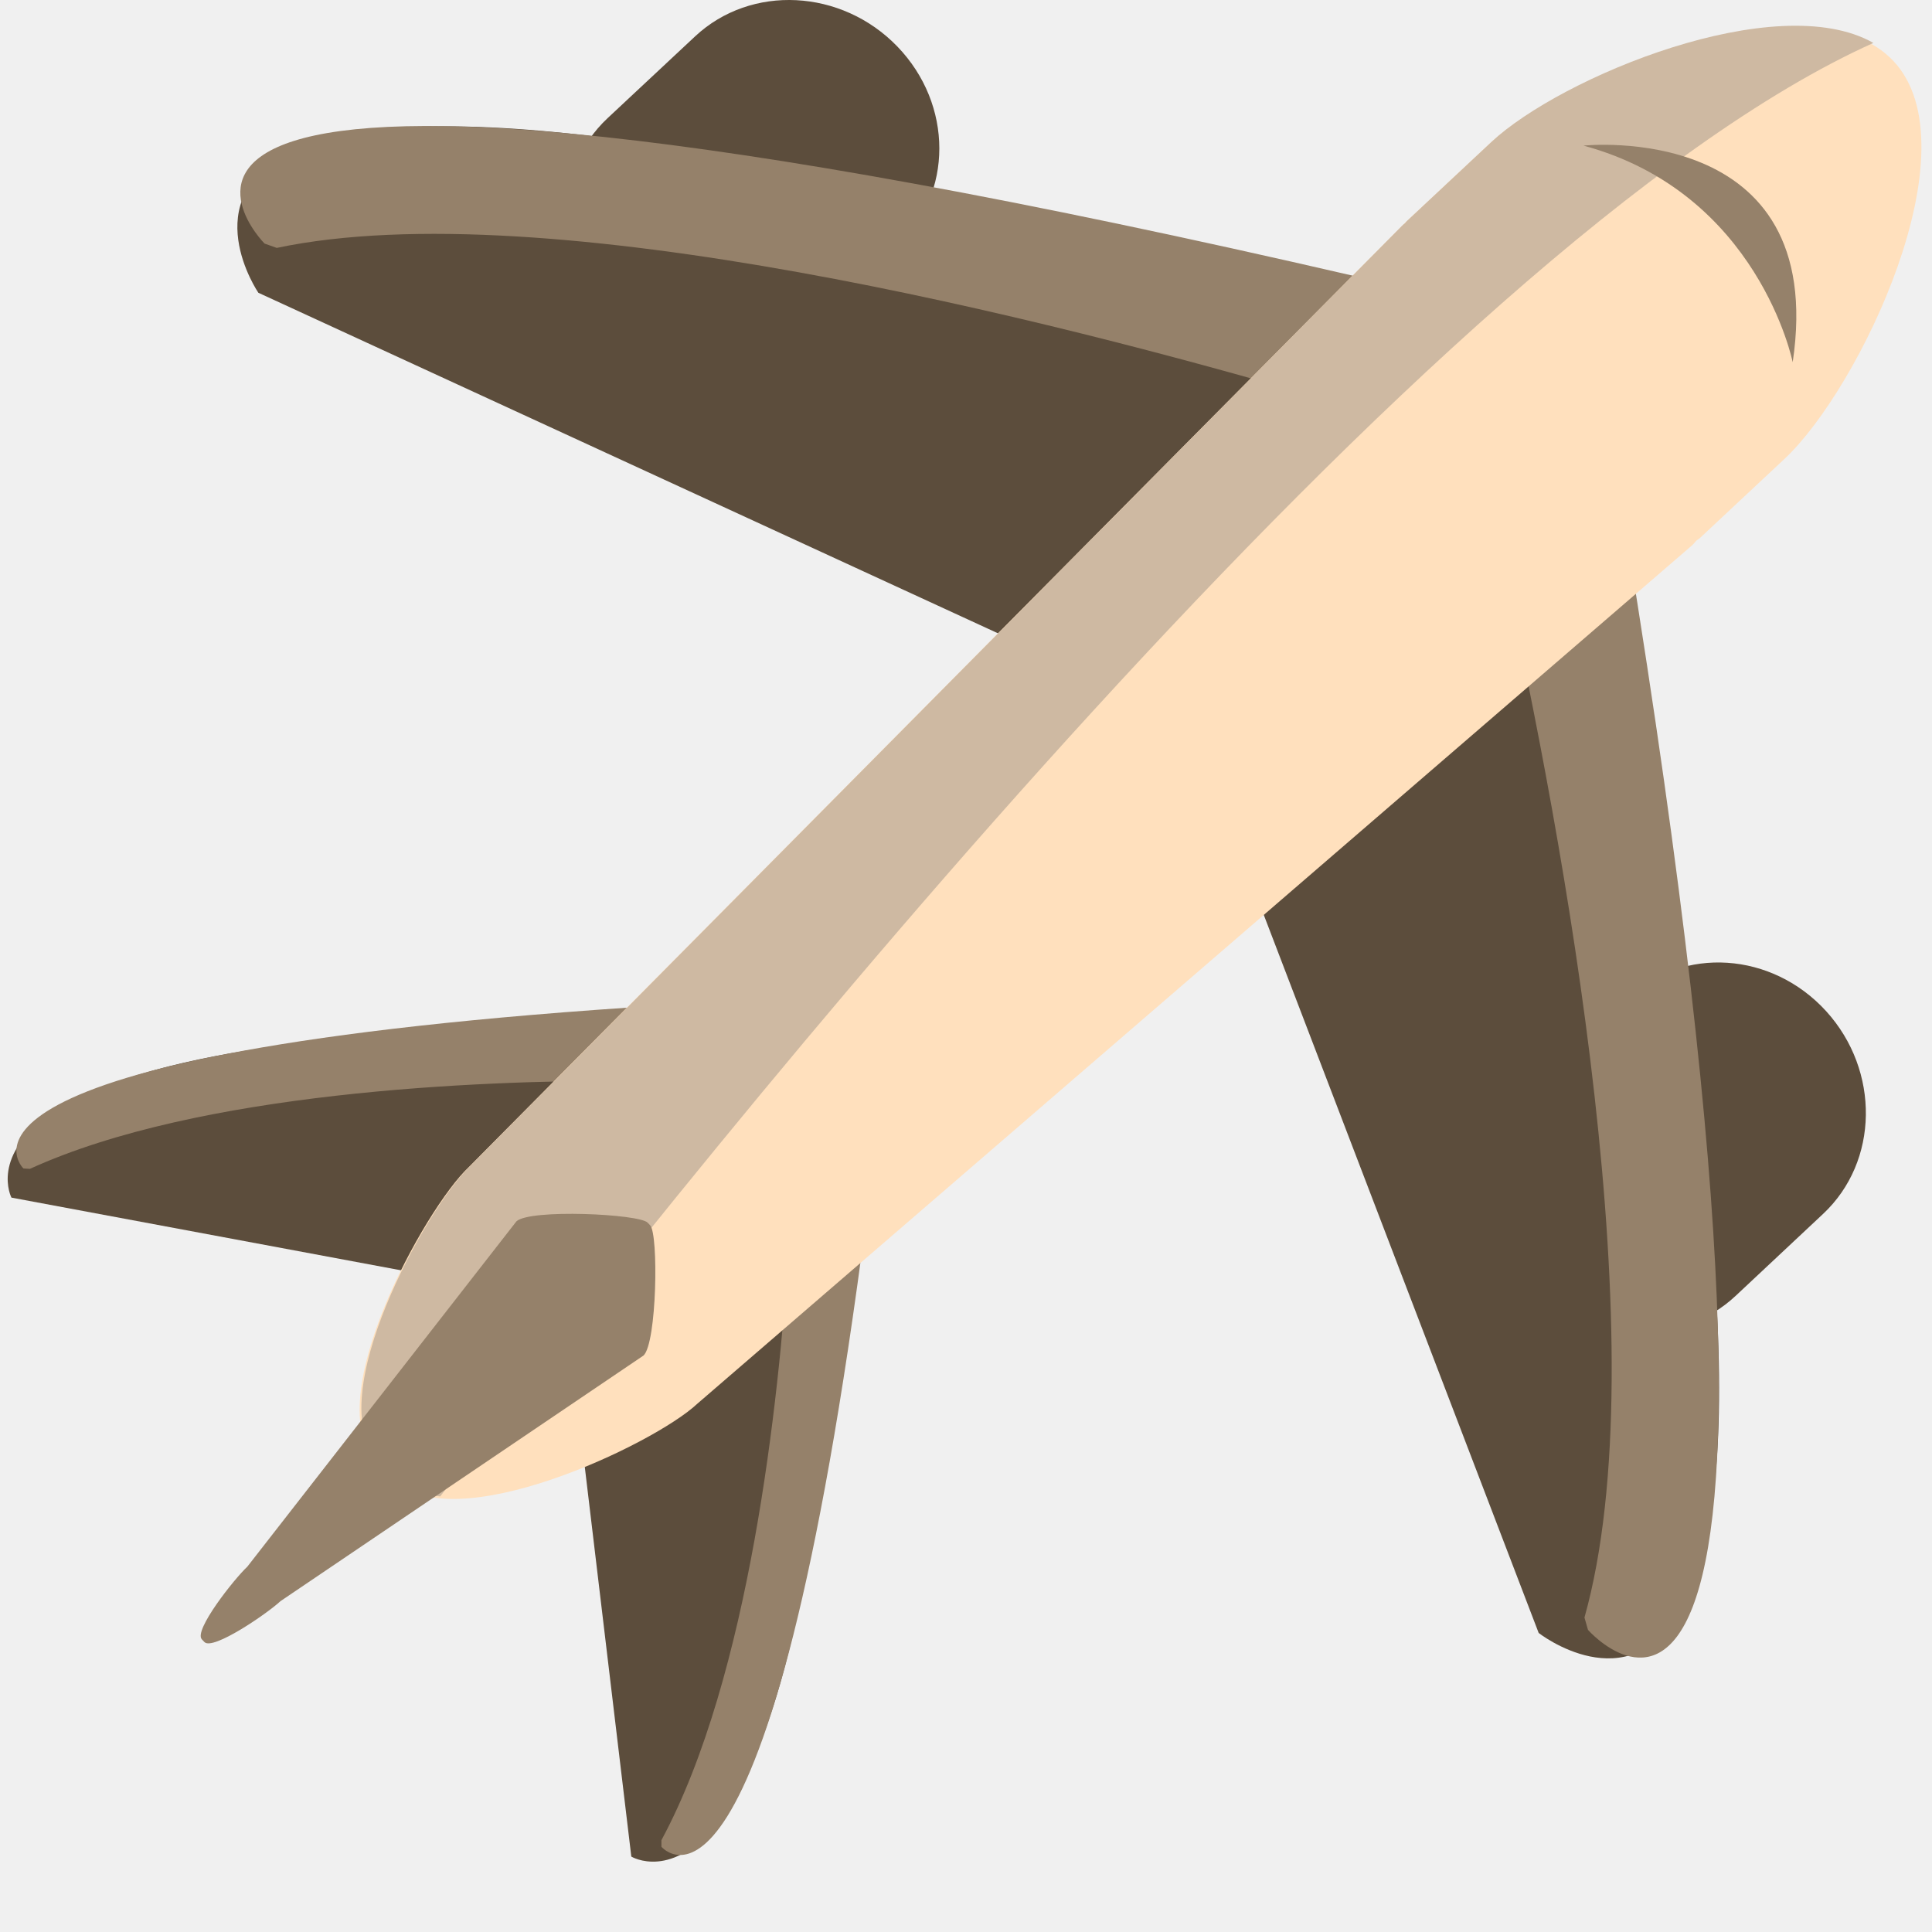
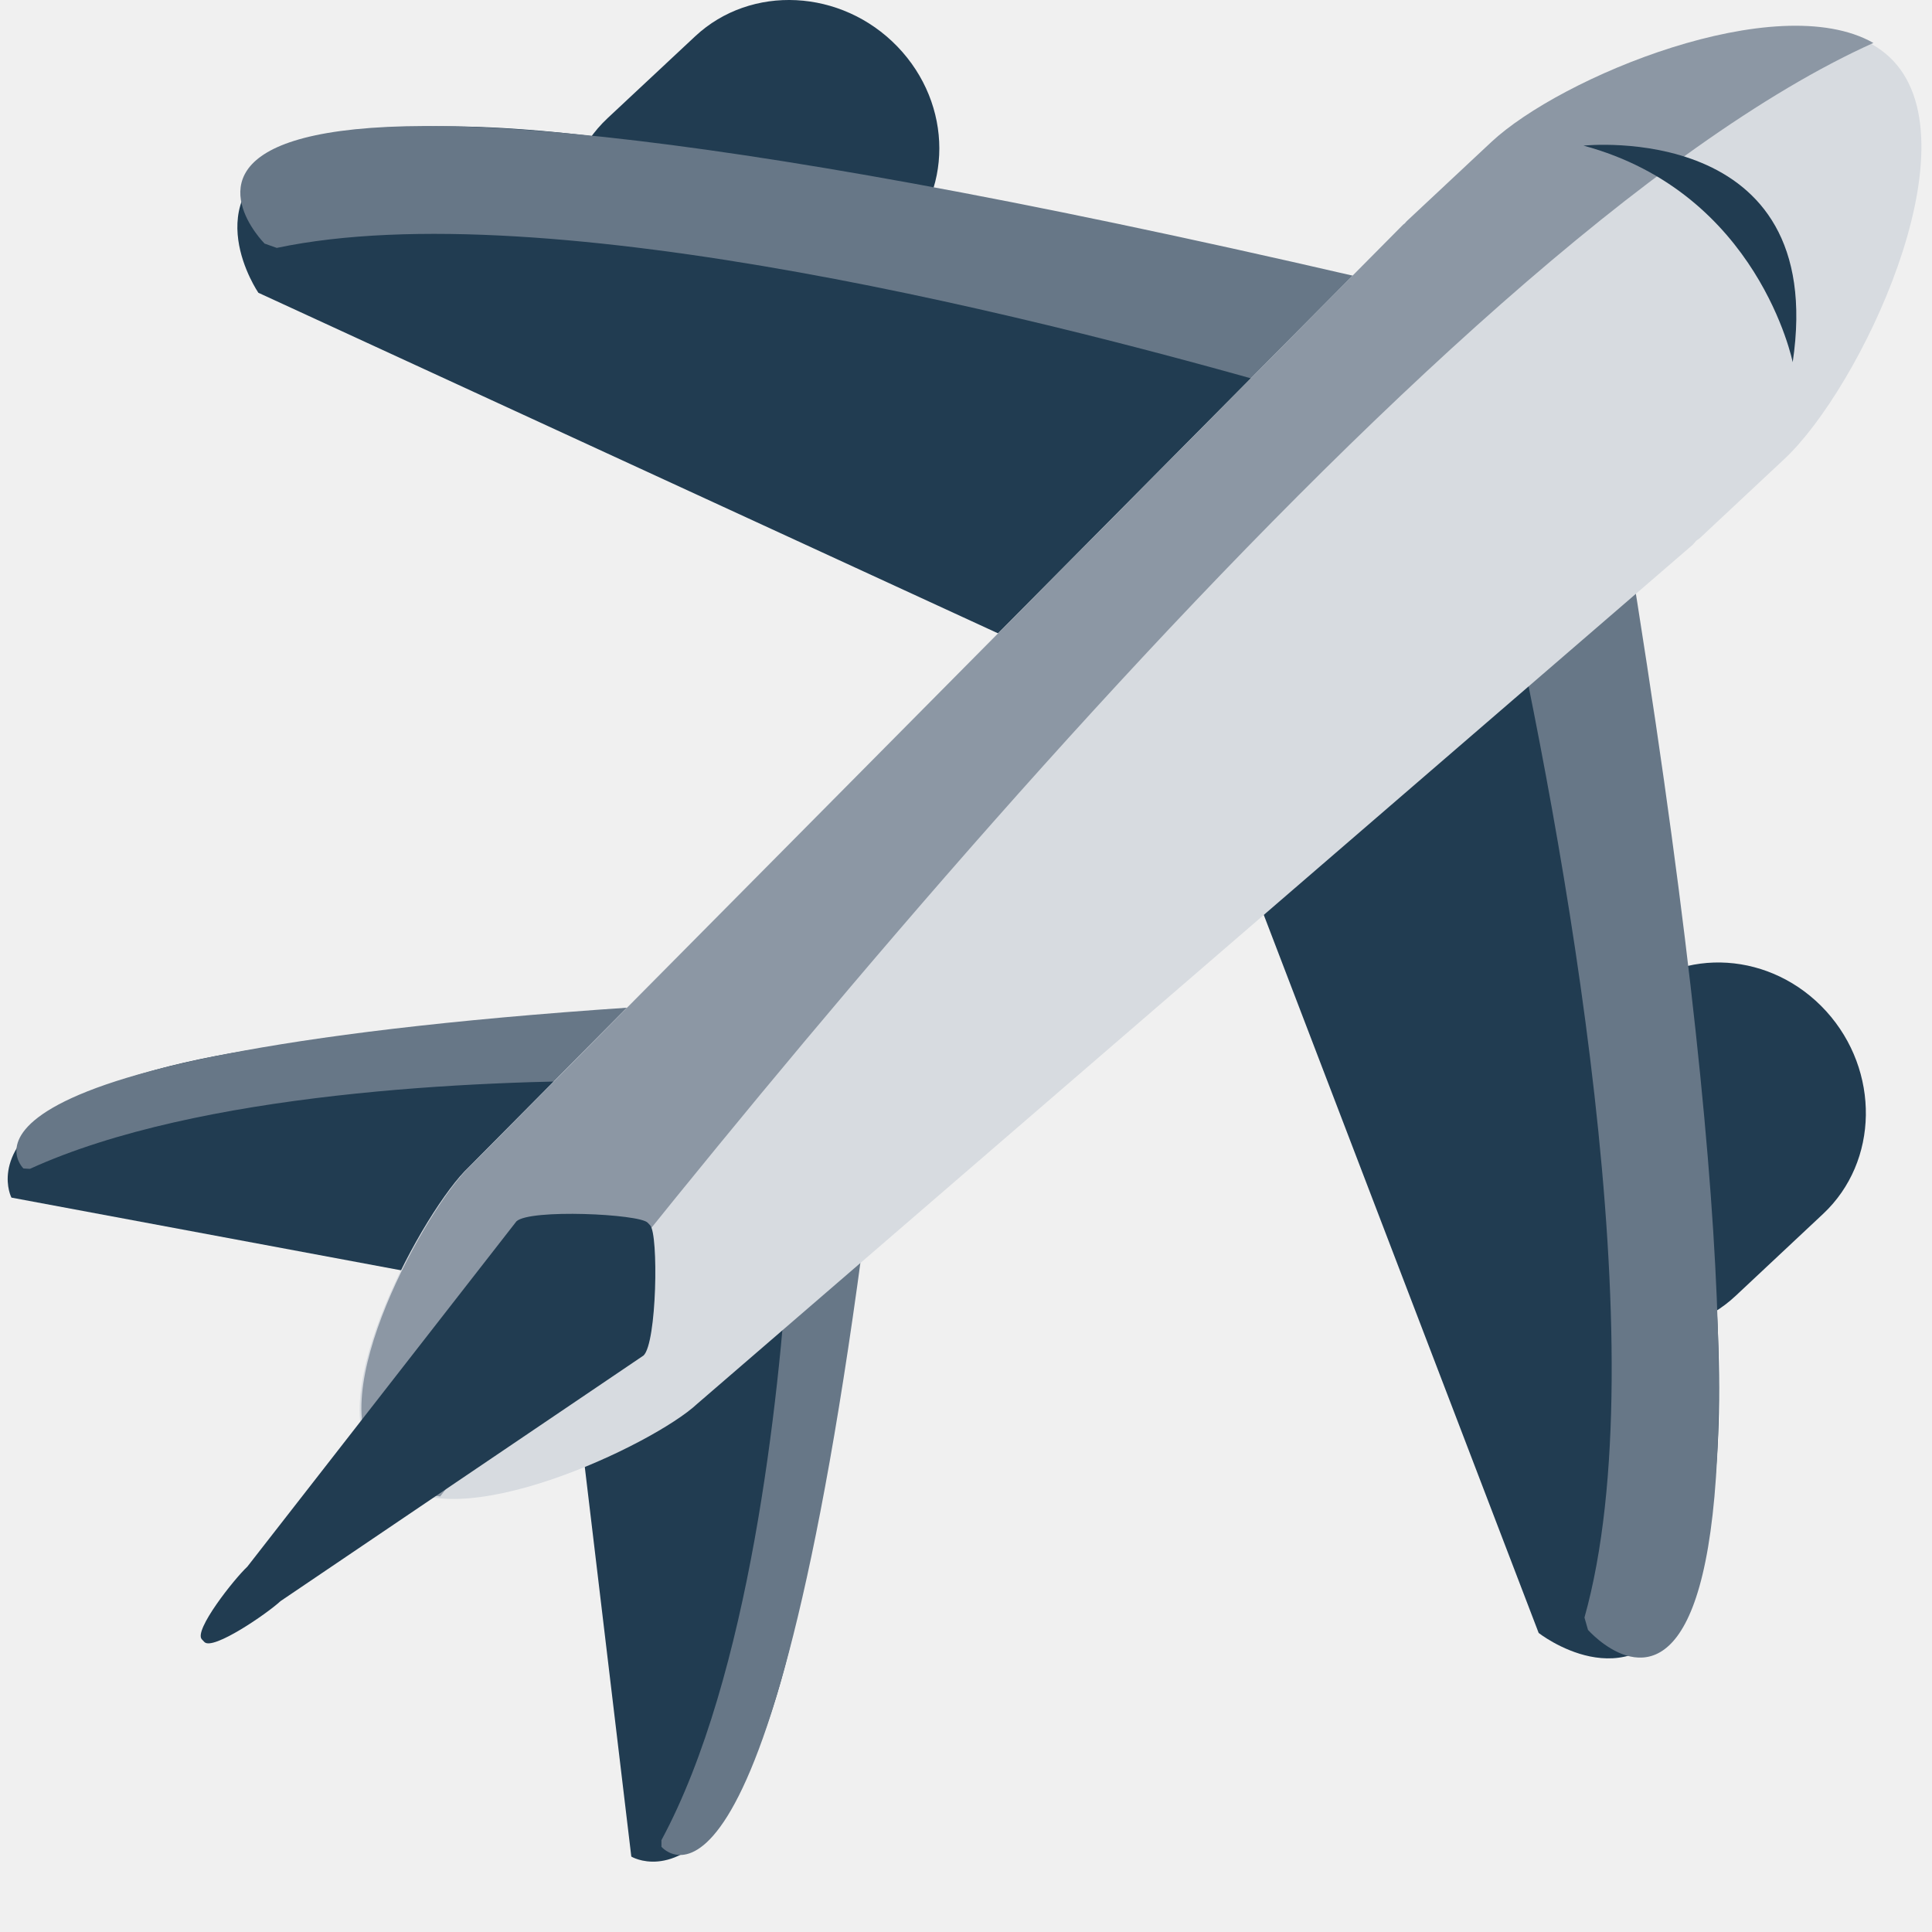
<svg xmlns="http://www.w3.org/2000/svg" width="51" height="51" viewBox="0 0 51 51" fill="none">
  <g clip-path="url(#clip0_37_10)">
-     <path d="M21.382 8.648C19.907 10.027 17.52 9.904 16.043 8.379C14.569 6.85 14.567 4.497 16.04 3.118L18.351 0.958C19.825 -0.418 22.215 -0.298 23.689 1.229C25.164 2.759 25.166 5.112 23.69 6.491L21.382 8.648Z" fill="#5C4D3C" />
-     <path d="M31.344 19.02L6.82 7.728C6.82 7.728 0.038 -2.188 33.93 7.778L31.343 19.02" fill="#5C4D3C" />
-     <path d="M6.987 6.431L7.306 6.544C14.416 5.047 27.752 8.434 34.842 10.509L35.784 7.294C-0.516 -1.099 6.985 6.431 6.985 6.431" fill="#95816A" />
-     <path d="M40.654 28.512C39.182 29.892 39.145 32.283 40.571 33.857C42.001 35.427 44.349 35.586 45.82 34.204L48.127 32.042C49.599 30.661 49.633 28.266 48.208 26.695C46.778 25.123 44.43 24.969 42.957 26.348L40.654 28.512Z" fill="#5C4D3C" />
-     <path d="M30.963 17.888L40.617 43.106C40.617 43.106 50.065 50.522 42.348 16.051L30.963 17.892" fill="#5C4D3C" />
-     <path d="M41.919 43.025L41.826 42.699C43.788 35.704 41.283 22.173 39.683 14.96L42.952 14.233C48.942 51.01 41.919 43.025 41.919 43.025Z" fill="#95816A" />
-     <path d="M15.136 36.203L16.665 49.009C16.665 49.009 21.039 51.673 22.206 33.248L15.136 36.201" fill="#5C4D3C" />
-     <path d="M17.46 48.75V48.576C19.792 44.249 20.564 36.93 20.813 33.072L22.874 32.112C20.299 52.142 17.46 48.75 17.46 48.75Z" fill="#95816A" />
-     <path d="M12.982 33.98L0.302 31.614C0.302 31.614 -2.07 27.076 16.394 27.12L12.982 33.98Z" fill="#5C4D3C" />
-     <path d="M0.619 30.845L0.789 30.855C5.261 28.815 12.613 28.526 16.481 28.528L17.574 26.534C-2.58 27.789 0.619 30.845 0.619 30.845Z" fill="#95816A" />
-     <path d="M47.108 12.112C49.092 10.253 52.133 3.909 49.984 1.613C47.833 -0.684 41.304 1.934 39.319 3.795L37.084 5.886C37.068 5.902 37.058 5.922 37.04 5.94C37.029 5.949 37.009 5.962 36.999 5.972L12.37 30.814C11.22 31.891 8.406 36.98 9.941 38.574L10.404 39.053C11.94 40.647 17.252 38.138 18.404 37.058L44.674 14.389C44.703 14.362 44.744 14.312 44.775 14.276C44.807 14.247 44.845 14.23 44.874 14.202L47.108 12.112Z" fill="#FFE0BD" />
-     <path d="M49.454 1.134C46.896 -0.321 41.197 2.034 39.365 3.752L37.131 5.842C37.114 5.858 37.103 5.879 37.085 5.896C37.074 5.906 37.053 5.92 37.042 5.928L12.422 30.771C11.271 31.847 8.449 36.936 9.989 38.529L10.452 39.008C10.732 39.298 11.139 39.45 11.62 39.502C18.848 30.07 37.786 6.377 49.456 1.132" fill="#CEB9A2" />
-     <path d="M7.408 42.263C7.052 42.595 5.621 43.576 5.396 43.346L5.328 43.274C5.107 43.042 6.174 41.688 6.529 41.356L13.633 32.24C13.988 31.909 16.872 32.044 17.096 32.275L17.162 32.345C17.387 32.577 17.34 35.45 16.988 35.782L7.409 42.263M41.801 3.844C41.801 3.844 48.276 3.153 47.323 9.561C47.323 9.561 46.423 5.093 41.801 3.844Z" fill="#95816A" />
+     <path d="M21.382 8.648C19.907 10.027 17.52 9.904 16.043 8.379C14.569 6.85 14.567 4.497 16.04 3.118L18.351 0.958C19.825 -0.418 22.215 -0.298 23.689 1.229C25.164 2.759 25.166 5.112 23.69 6.491L21.382 8.648Z" fill="#213C51" />
+     <path d="M31.344 19.02L6.82 7.728C6.82 7.728 0.038 -2.188 33.93 7.778L31.343 19.02" fill="#213C51" />
+     <path d="M6.987 6.431L7.306 6.544C14.416 5.047 27.752 8.434 34.842 10.509L35.784 7.294C-0.516 -1.099 6.985 6.431 6.985 6.431" fill="#677787" />
+     <path d="M40.654 28.512C39.182 29.892 39.145 32.283 40.571 33.857C42.001 35.427 44.349 35.586 45.82 34.204L48.127 32.042C49.599 30.661 49.633 28.266 48.208 26.695C46.778 25.123 44.43 24.969 42.957 26.348L40.654 28.512Z" fill="#213C51" />
+     <path d="M30.963 17.888L40.617 43.106C40.617 43.106 50.065 50.522 42.348 16.051L30.963 17.892" fill="#213C51" />
+     <path d="M41.919 43.025L41.826 42.699C43.788 35.704 41.283 22.173 39.683 14.96L42.952 14.233C48.942 51.01 41.919 43.025 41.919 43.025Z" fill="#677787" />
+     <path d="M15.136 36.203L16.665 49.009C16.665 49.009 21.039 51.673 22.206 33.248L15.136 36.201" fill="#213C51" />
+     <path d="M17.46 48.75V48.576C19.792 44.249 20.564 36.93 20.813 33.072L22.874 32.112C20.299 52.142 17.46 48.75 17.46 48.75Z" fill="#677787" />
+     <path d="M12.982 33.98L0.302 31.614C0.302 31.614 -2.07 27.076 16.394 27.12L12.982 33.98Z" fill="#213C51" />
+     <path d="M0.619 30.845L0.789 30.855C5.261 28.815 12.613 28.526 16.481 28.528L17.574 26.534C-2.58 27.789 0.619 30.845 0.619 30.845Z" fill="#677787" />
+     <path d="M47.108 12.112C49.092 10.253 52.133 3.909 49.984 1.613C47.833 -0.684 41.304 1.934 39.319 3.795L37.084 5.886C37.068 5.902 37.058 5.922 37.04 5.94C37.029 5.949 37.009 5.962 36.999 5.972L12.37 30.814C11.22 31.891 8.406 36.98 9.941 38.574L10.404 39.053C11.94 40.647 17.252 38.138 18.404 37.058L44.674 14.389C44.703 14.362 44.744 14.312 44.775 14.276C44.807 14.247 44.845 14.23 44.874 14.202L47.108 12.112Z" fill="#d7dbe0" />
+     <path d="M49.454 1.134C46.896 -0.321 41.197 2.034 39.365 3.752L37.131 5.842C37.114 5.858 37.103 5.879 37.085 5.896C37.074 5.906 37.053 5.92 37.042 5.928L12.422 30.771C11.271 31.847 8.449 36.936 9.989 38.529L10.452 39.008C10.732 39.298 11.139 39.45 11.62 39.502C18.848 30.07 37.786 6.377 49.456 1.132" fill="#8c97a4" />
+     <path d="M7.408 42.263C7.052 42.595 5.621 43.576 5.396 43.346L5.328 43.274C5.107 43.042 6.174 41.688 6.529 41.356L13.633 32.24C13.988 31.909 16.872 32.044 17.096 32.275L17.162 32.345C17.387 32.577 17.34 35.45 16.988 35.782L7.409 42.263M41.801 3.844C41.801 3.844 48.276 3.153 47.323 9.561C47.323 9.561 46.423 5.093 41.801 3.844Z" fill="#213C51" />
  </g>
  <defs>
    <clipPath id="clip0_37_10">
      <rect width="50.748" height="50.748" fill="white" />
    </clipPath>
  </defs>
</svg>
